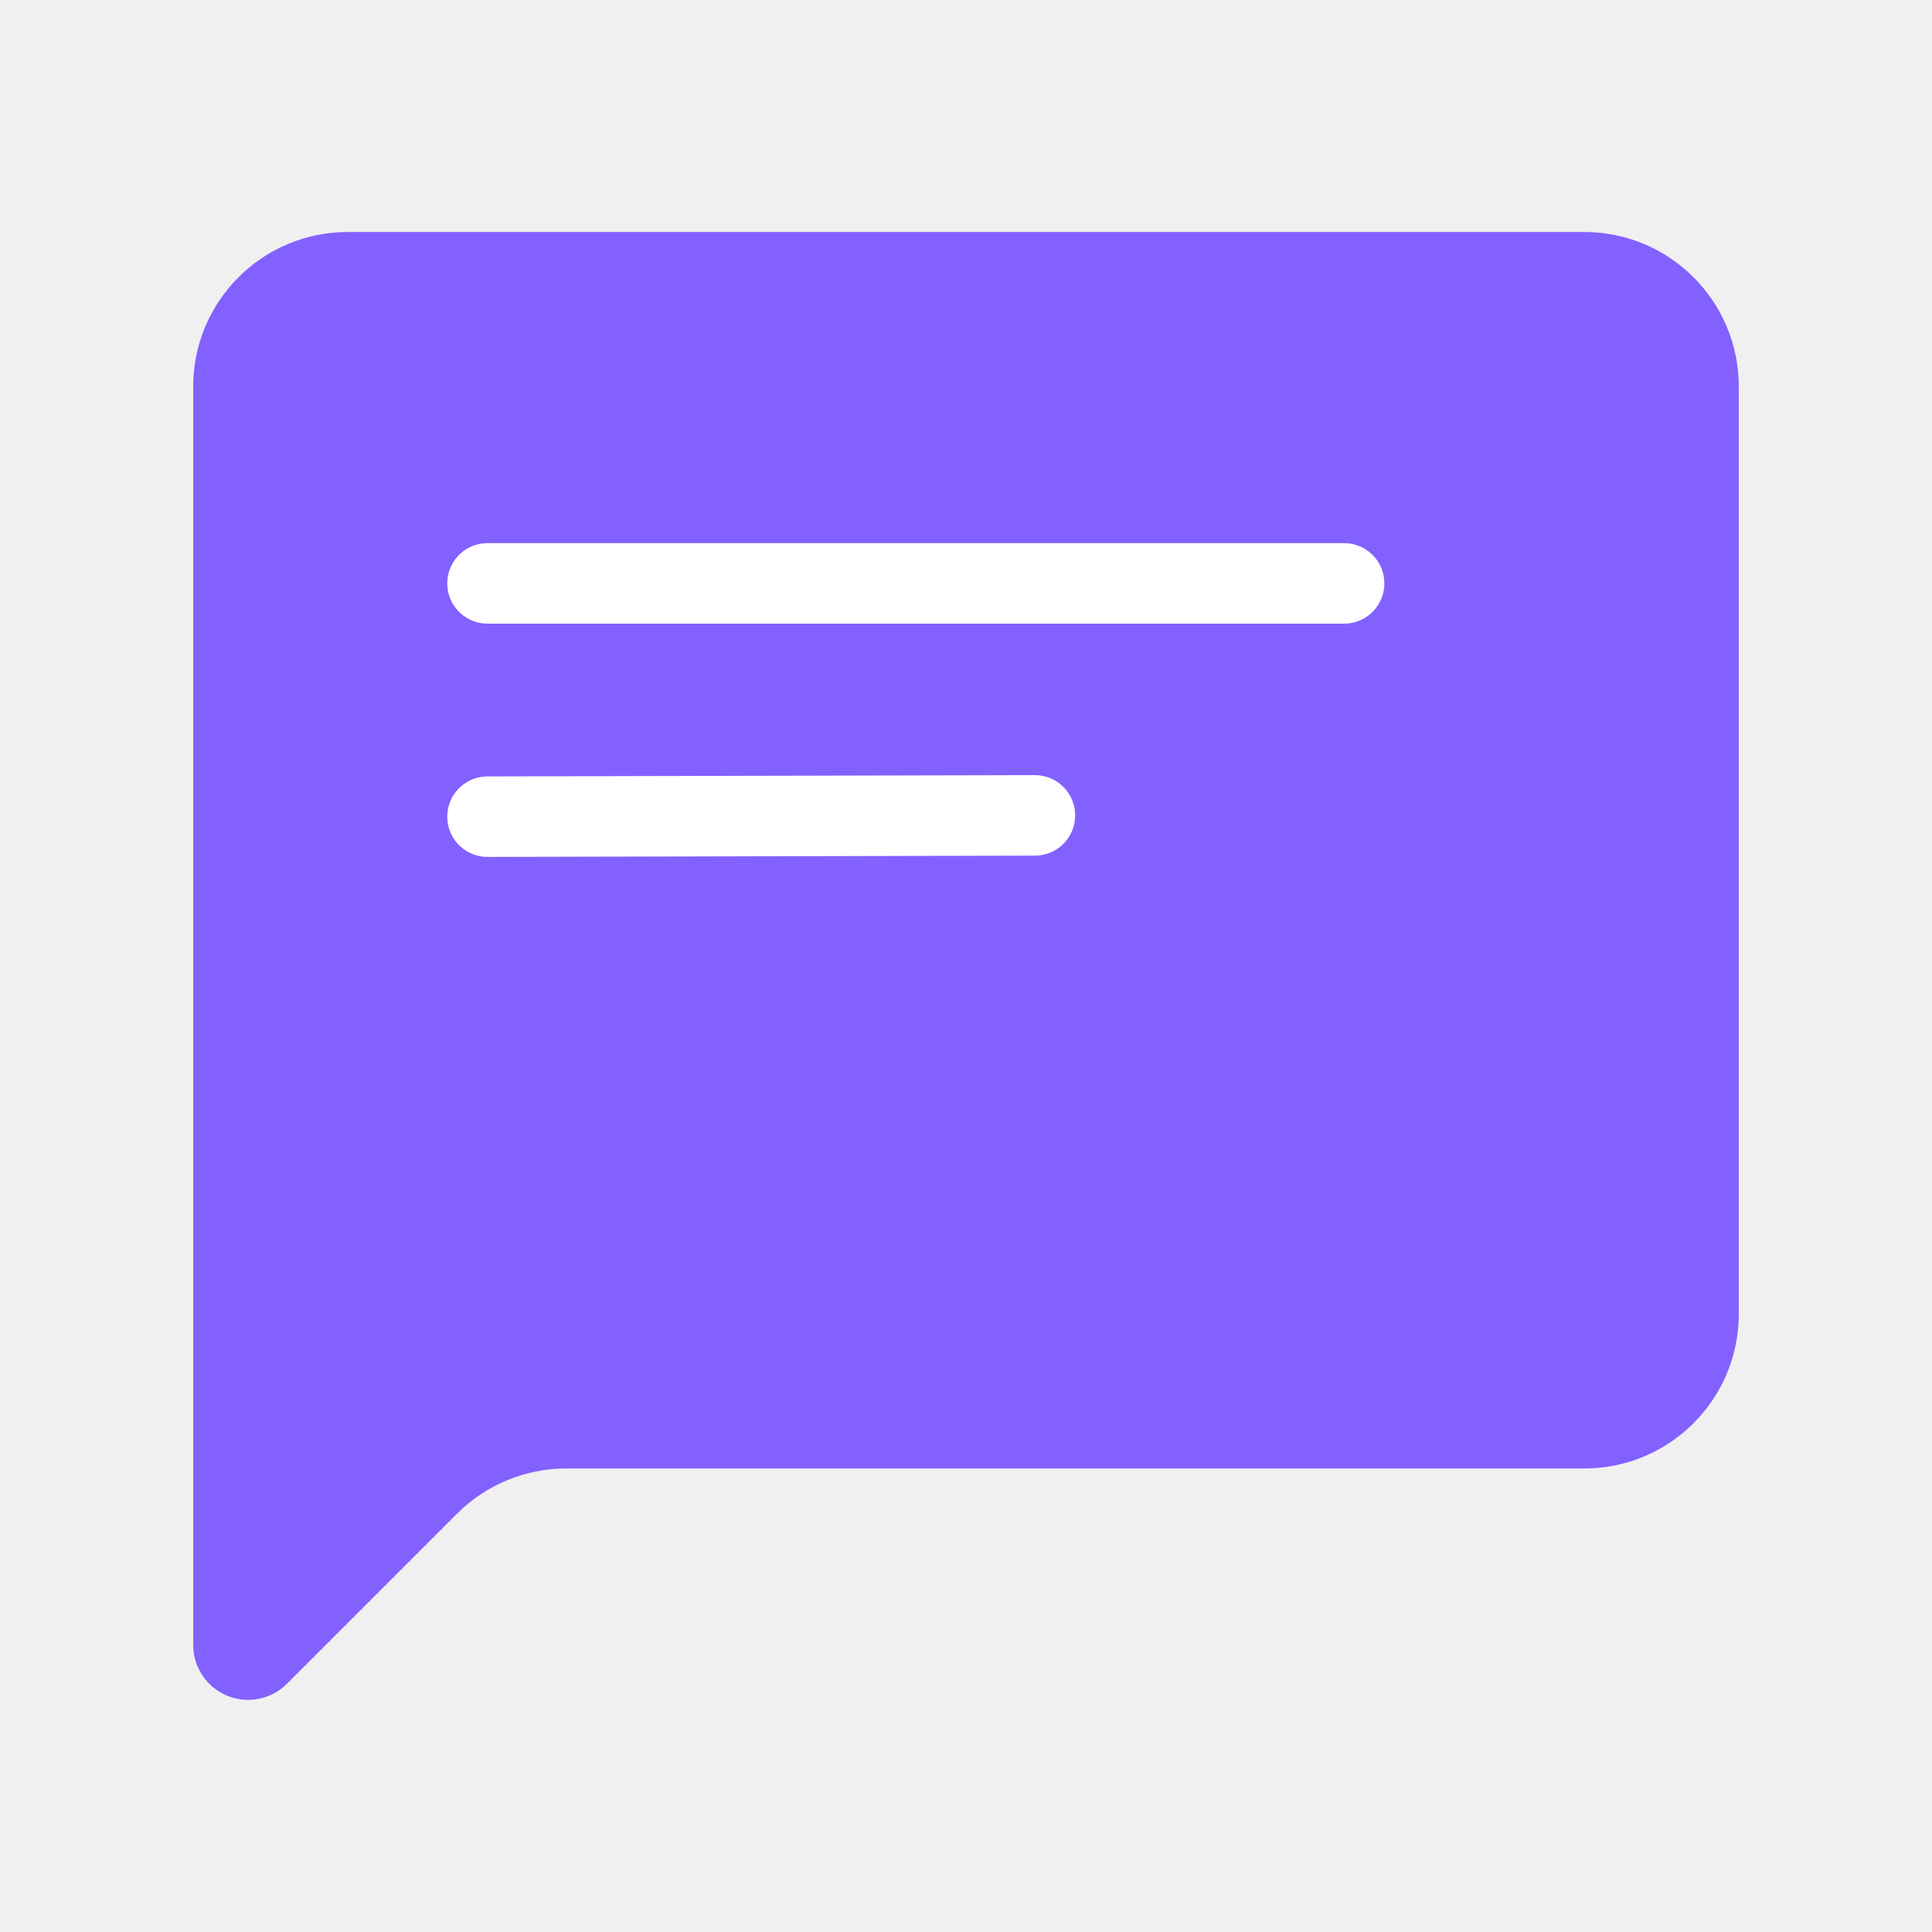
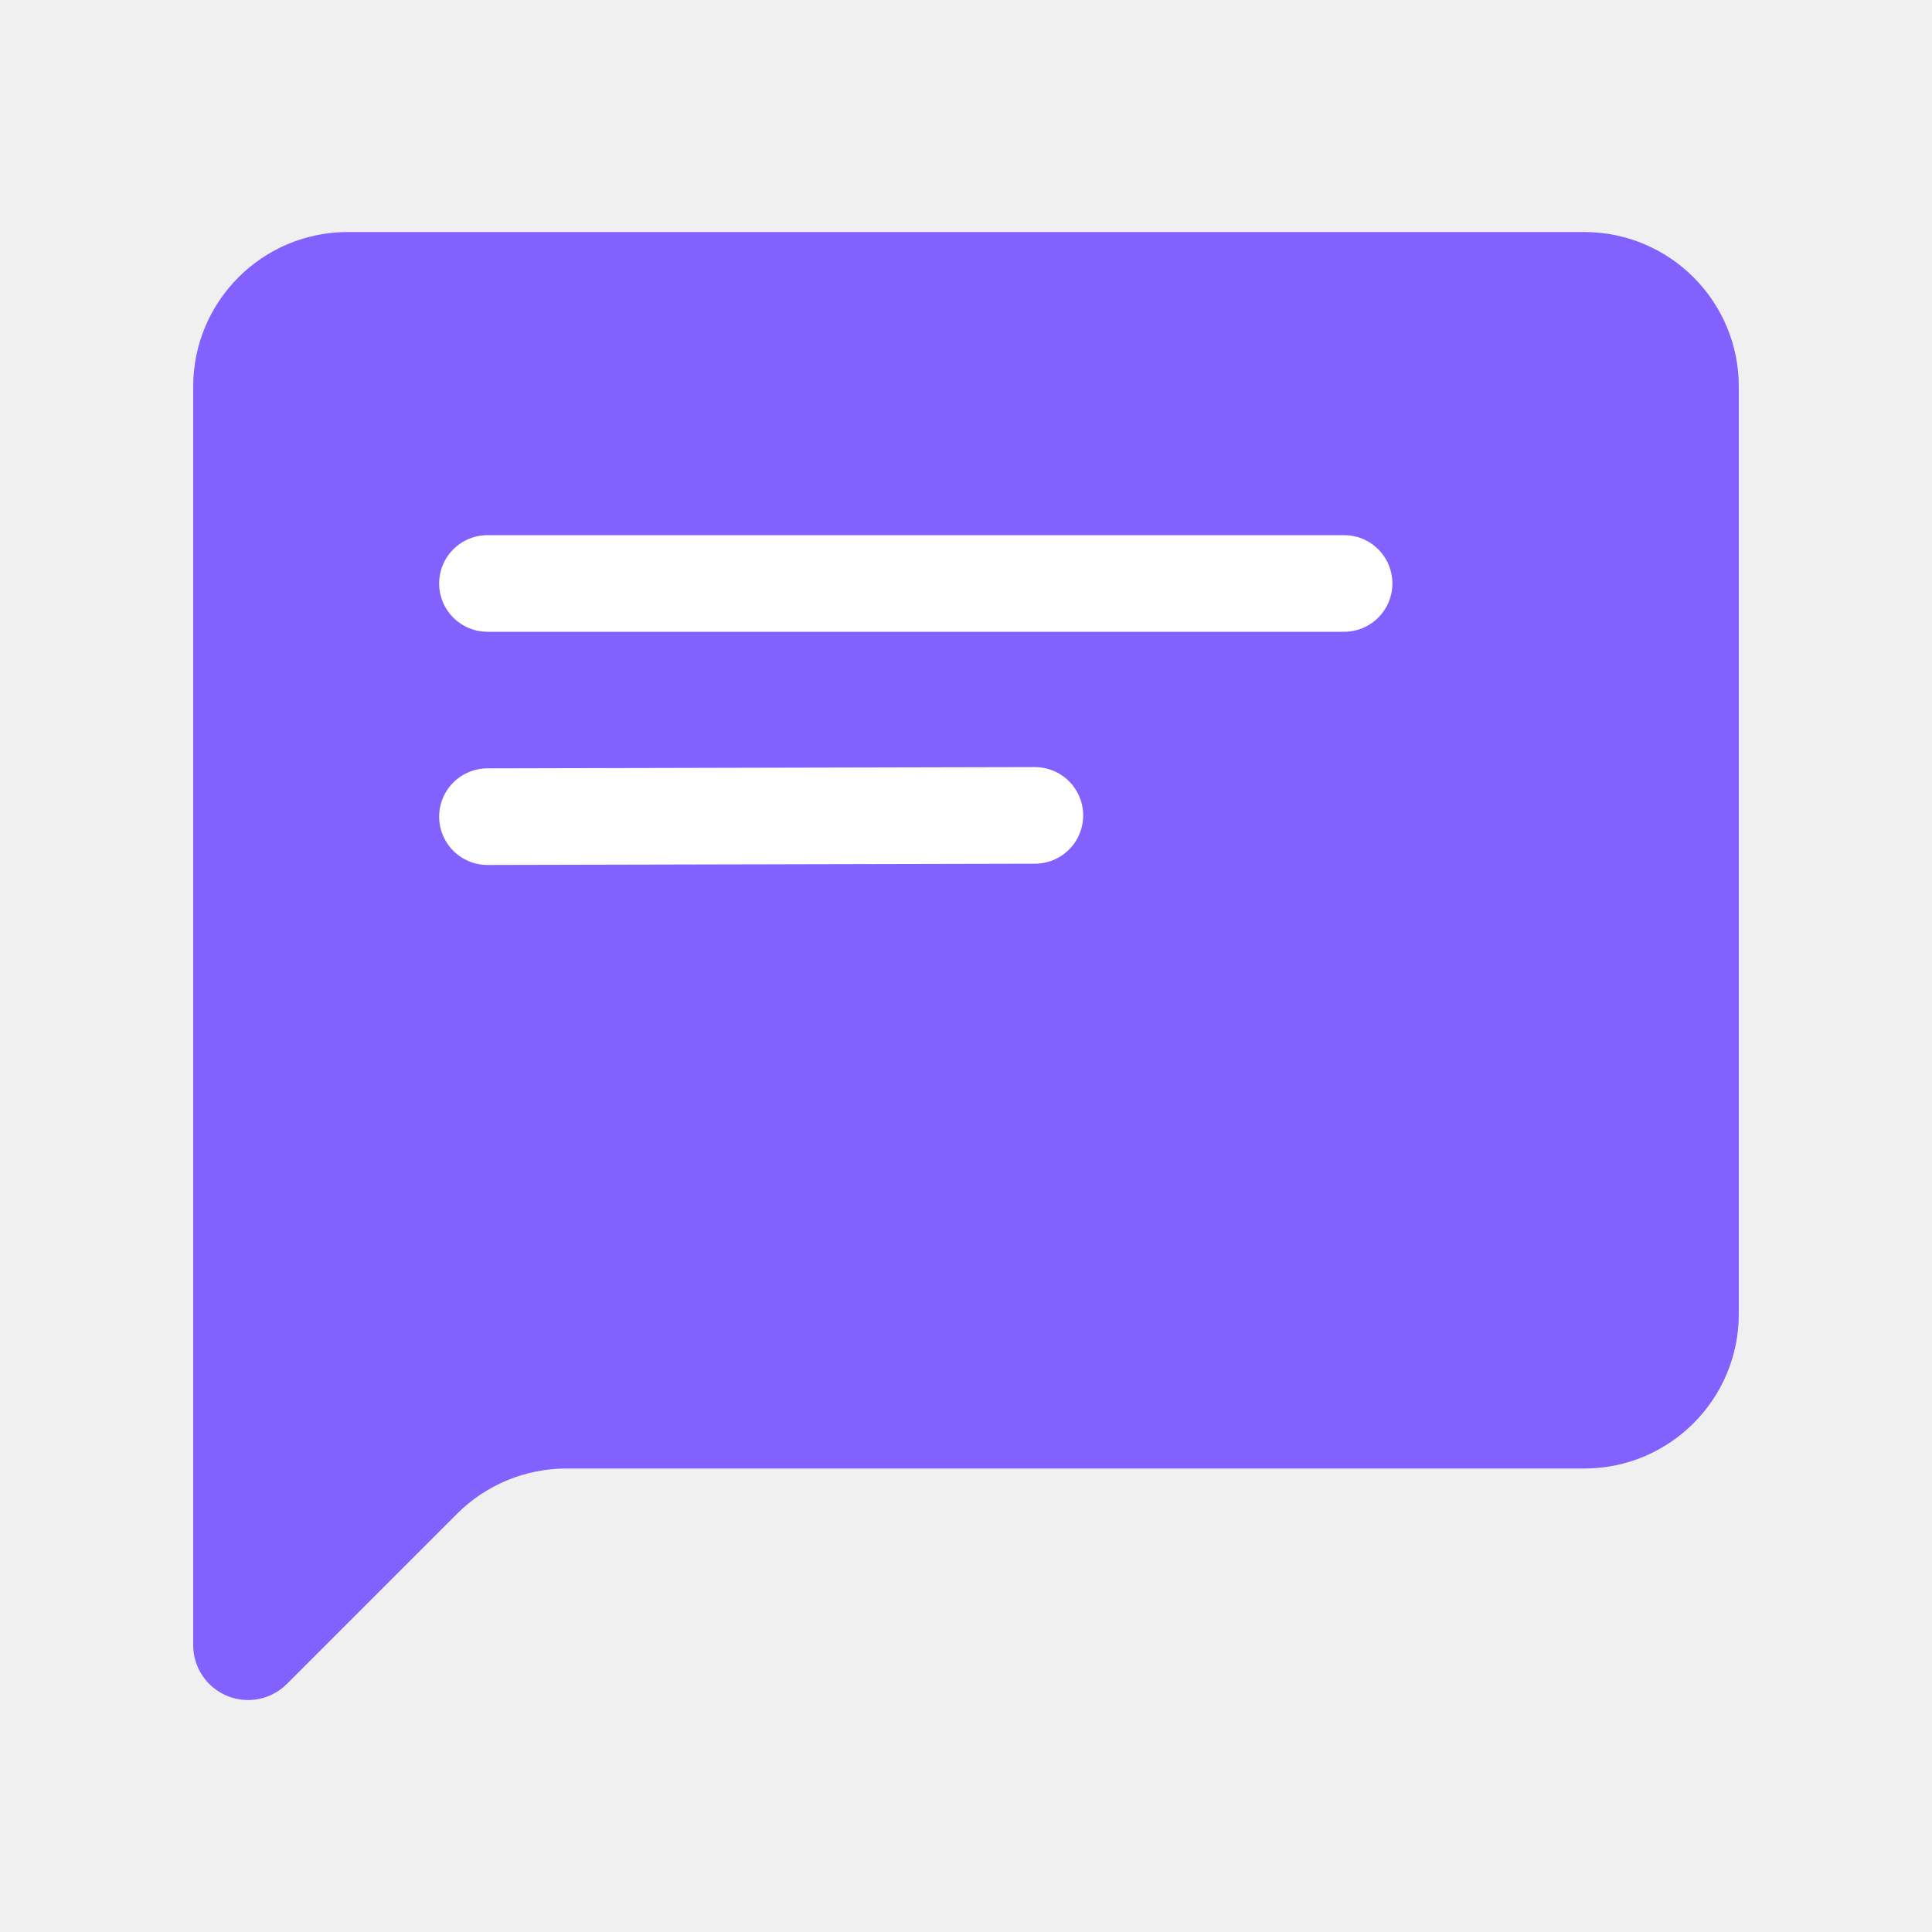
- <svg xmlns="http://www.w3.org/2000/svg" width="24" height="24" fill="none" viewBox="0 0 24 24">
-   <path fill="#8361ff" d="M21.6 16.322a1.92 1.92 0 0 1-1.92 1.92H7.035c-.51 0-.998.202-1.358.562l-2.114 2.114a.682.682 0 0 1-1.163-.482V4.802a1.92 1.92 0 0 1 1.92-1.92h15.36a1.92 1.92 0 0 1 1.92 1.92z" />
-   <path stroke="#fff" stroke-linecap="round" d="M6.056 7.247h10.641M6.056 10.145l6.8-.016" />
+ <svg xmlns="http://www.w3.org/2000/svg" width="20" height="20" fill="none" viewBox="0 0 20 20">
+   <path fill="#8361ff" d="M18 13.602a1.6 1.6 0 0 1-1.6 1.6H5.862a1.6 1.6 0 0 0-1.13.468L2.97 17.432A.568.568 0 0 1 2 17.03V4.002a1.6 1.6 0 0 1 1.6-1.6h12.8a1.6 1.6 0 0 1 1.6 1.6z" />
+   <path stroke="#fff" stroke-linecap="round" d="M5.046 6.04h8.868M5.046 8.454l5.667-.013" />
</svg>
